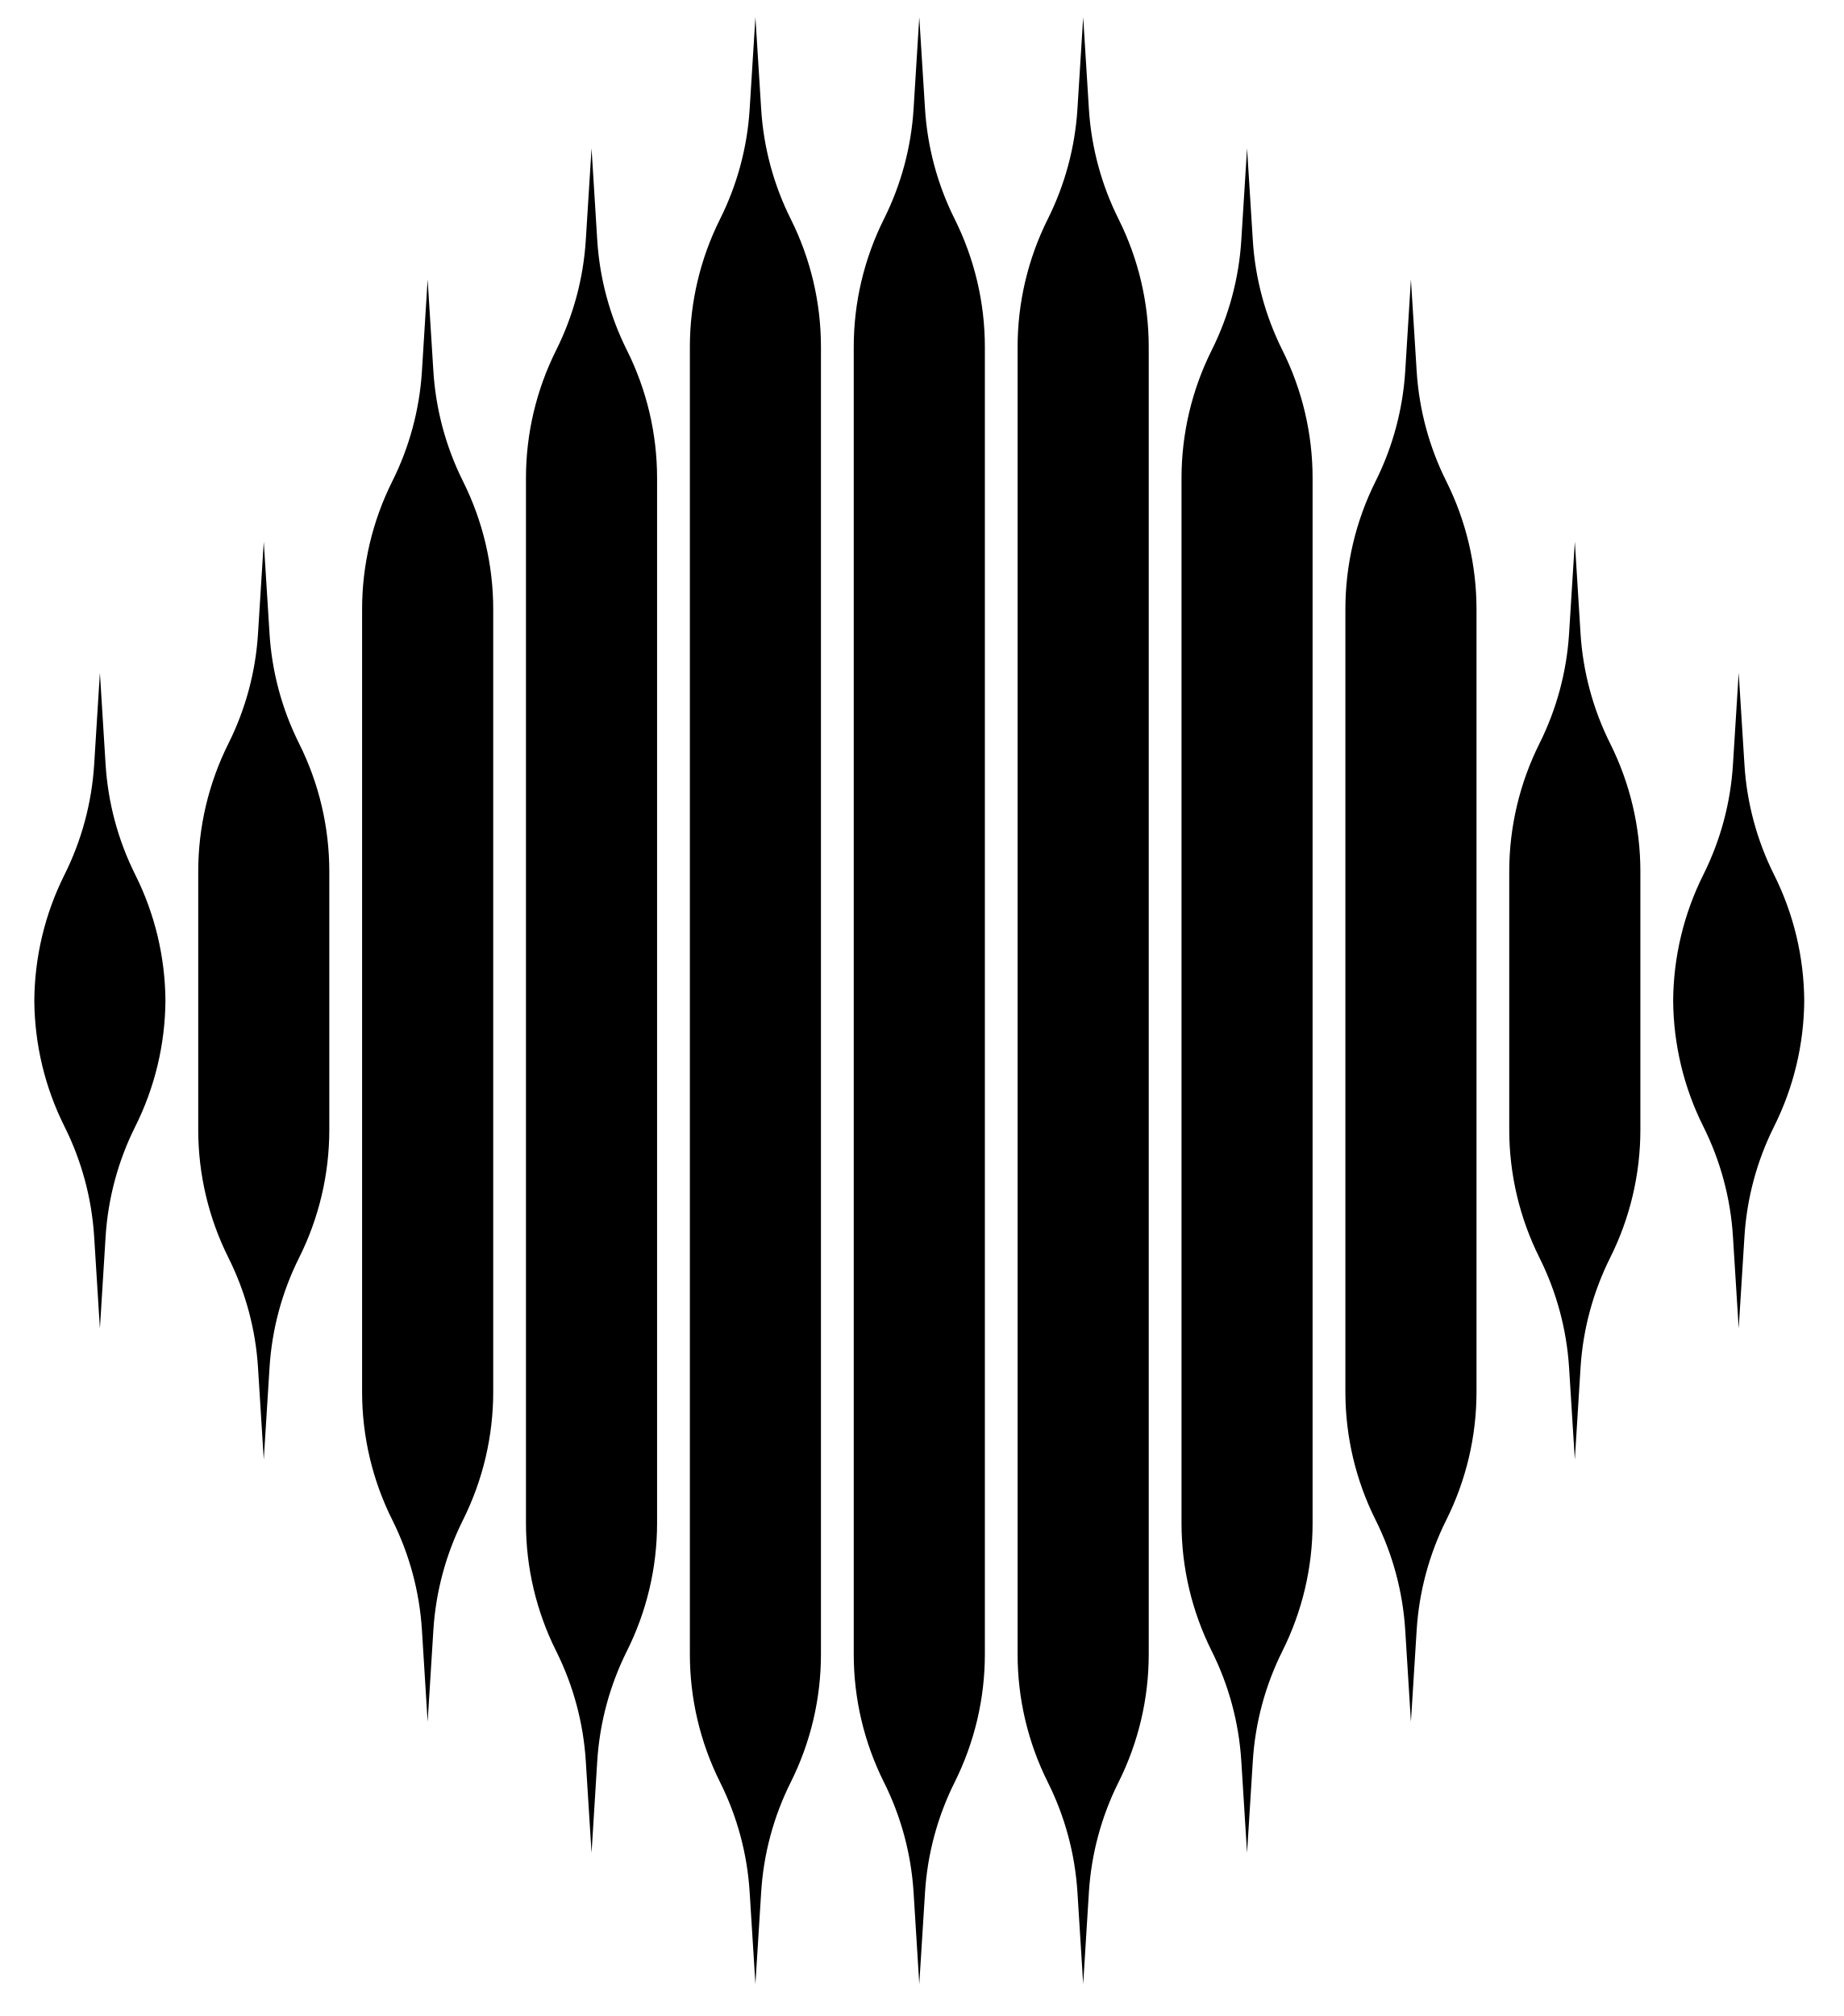
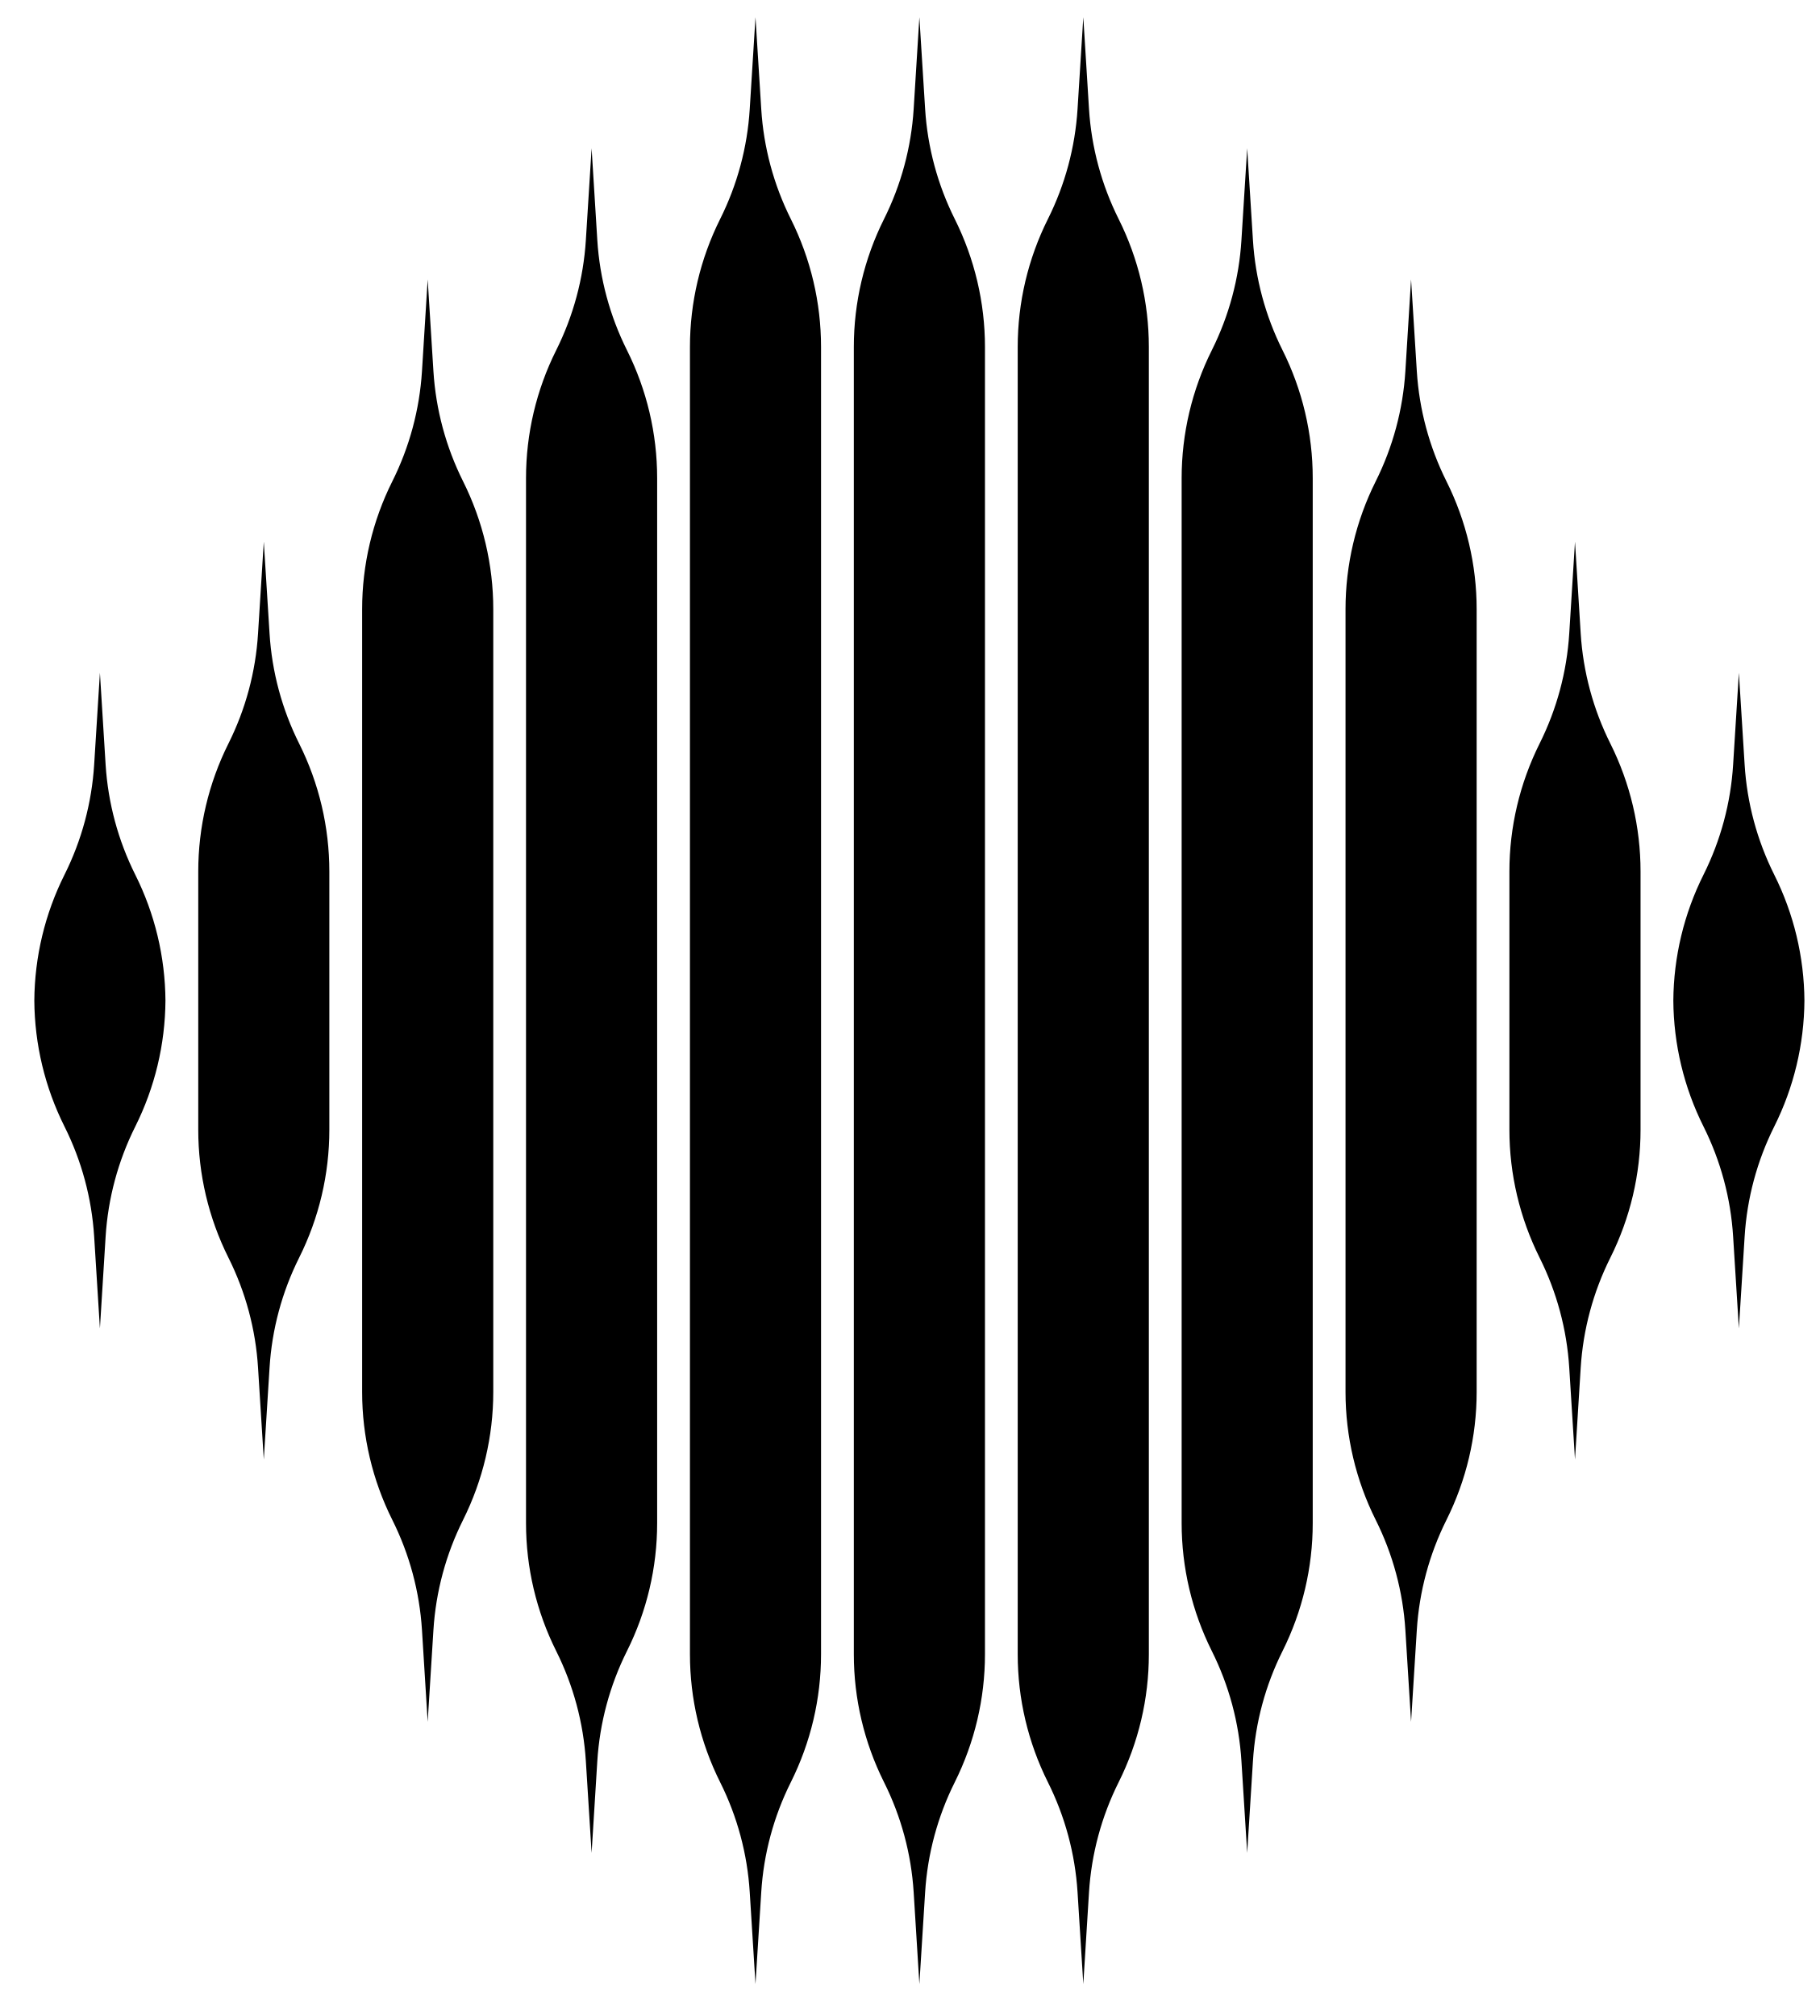
- <svg xmlns="http://www.w3.org/2000/svg" data-logo="logo" viewBox="0 0 37.5 41">
-   <g id="logogram" transform="translate(0, 0) rotate(0)">
-     <path fill-rule="evenodd" clip-rule="evenodd" d="M20.032 7.056C20.032 6.153 19.821 5.263 19.418 4.455C19.069 3.757 18.864 2.996 18.815 2.217L18.698 0.35L18.582 2.217C18.533 2.996 18.328 3.757 17.979 4.455C17.575 5.263 17.365 6.153 17.365 7.056V33.644C17.365 34.547 17.575 35.437 17.979 36.245C18.328 36.943 18.533 37.704 18.582 38.483L18.698 40.35L18.815 38.483C18.864 37.704 19.069 36.943 19.418 36.245C19.821 35.437 20.032 34.547 20.032 33.644V7.056ZM12.751 7.122C13.155 7.93 13.365 8.82 13.365 9.723V30.977C13.365 31.88 13.155 32.77 12.751 33.578C12.402 34.276 12.197 35.037 12.148 35.816L12.032 37.683L11.915 35.816C11.866 35.037 11.661 34.276 11.312 33.578C10.908 32.77 10.698 31.88 10.698 30.977V9.723C10.698 8.82 10.908 7.93 11.312 7.122C11.661 6.424 11.866 5.663 11.915 4.884L12.032 3.017L12.148 4.884C12.197 5.663 12.402 6.424 12.751 7.122ZM10.032 12.389C10.032 11.487 9.821 10.596 9.418 9.789C9.069 9.091 8.864 8.329 8.815 7.551L8.698 5.683L8.582 7.551C8.533 8.329 8.328 9.091 7.979 9.789C7.575 10.596 7.365 11.487 7.365 12.389V28.31C7.365 29.213 7.575 30.104 7.979 30.911C8.328 31.609 8.533 32.37 8.582 33.149L8.698 35.017L8.815 33.149C8.864 32.37 9.069 31.609 9.418 30.911C9.821 30.104 10.032 29.213 10.032 28.31V12.389ZM6.084 15.122C6.488 15.93 6.698 16.82 6.698 17.723V22.977C6.698 23.88 6.488 24.77 6.084 25.578C5.735 26.276 5.53 27.037 5.482 27.816L5.365 29.683L5.248 27.816C5.2 27.037 4.995 26.276 4.646 25.578C4.242 24.77 4.032 23.88 4.032 22.977V17.723C4.032 16.82 4.242 15.93 4.646 15.122C4.995 14.424 5.2 13.663 5.248 12.884L5.365 11.017L5.482 12.884C5.53 13.663 5.735 14.424 6.084 15.122ZM3.365 20.35L3.365 20.39V20.31L3.365 20.35ZM0.698 20.39L0.698 20.35C0.704 21.239 0.914 22.116 1.312 22.911C1.661 23.609 1.866 24.37 1.915 25.149L2.032 27.017L2.148 25.149C2.197 24.37 2.402 23.609 2.751 22.911C3.149 22.116 3.359 21.239 3.365 20.35C3.359 19.461 3.149 18.584 2.751 17.789C2.402 17.091 2.197 16.329 2.148 15.551L2.032 13.683L1.915 15.551C1.866 16.329 1.661 17.091 1.312 17.789C0.914 18.584 0.704 19.461 0.698 20.35L0.698 20.31V20.39ZM16.084 4.455C16.488 5.263 16.698 6.153 16.698 7.056V33.644C16.698 34.547 16.488 35.437 16.084 36.245C15.735 36.943 15.53 37.704 15.482 38.483L15.365 40.35L15.248 38.483C15.2 37.704 14.995 36.943 14.646 36.245C14.242 35.437 14.032 34.547 14.032 33.644V7.056C14.032 6.153 14.242 5.263 14.646 4.455C14.995 3.757 15.2 2.996 15.248 2.217L15.365 0.35L15.482 2.217C15.53 2.996 15.735 3.757 16.084 4.455ZM22.751 4.455C23.155 5.263 23.365 6.153 23.365 7.056V33.644C23.365 34.547 23.155 35.437 22.751 36.245C22.402 36.943 22.197 37.704 22.148 38.483L22.032 40.35L21.915 38.483C21.866 37.704 21.661 36.943 21.312 36.245C20.908 35.437 20.698 34.547 20.698 33.644V7.056C20.698 6.153 20.908 5.263 21.312 4.455C21.661 3.757 21.866 2.996 21.915 2.217L22.032 0.35L22.148 2.217C22.197 2.996 22.402 3.757 22.751 4.455ZM26.698 9.723C26.698 8.82 26.488 7.93 26.084 7.122C25.735 6.424 25.53 5.663 25.482 4.884L25.365 3.017L25.248 4.884C25.2 5.663 24.995 6.424 24.646 7.122C24.242 7.93 24.032 8.82 24.032 9.723V30.977C24.032 31.88 24.242 32.77 24.646 33.578C24.995 34.276 25.2 35.037 25.248 35.816L25.365 37.683L25.482 35.816C25.53 35.037 25.735 34.276 26.084 33.578C26.488 32.77 26.698 31.88 26.698 30.977V9.723ZM29.418 9.789C29.821 10.596 30.032 11.487 30.032 12.389V28.31C30.032 29.213 29.821 30.104 29.418 30.911C29.069 31.609 28.864 32.37 28.815 33.149L28.698 35.017L28.582 33.149C28.533 32.37 28.328 31.609 27.979 30.911C27.575 30.104 27.365 29.213 27.365 28.31V12.389C27.365 11.487 27.575 10.596 27.979 9.789C28.328 9.091 28.533 8.329 28.582 7.551L28.698 5.683L28.815 7.551C28.864 8.329 29.069 9.091 29.418 9.789ZM33.365 17.723C33.365 16.82 33.155 15.93 32.751 15.122C32.402 14.424 32.197 13.663 32.148 12.884L32.032 11.017L31.915 12.884C31.866 13.663 31.661 14.424 31.312 15.122C30.909 15.93 30.698 16.82 30.698 17.723V22.977C30.698 23.88 30.909 24.77 31.312 25.578C31.661 26.276 31.866 27.037 31.915 27.816L32.032 29.683L32.148 27.816C32.197 27.037 32.402 26.276 32.751 25.578C33.155 24.77 33.365 23.88 33.365 22.977V17.723ZM36.698 20.35C36.698 20.363 36.698 20.376 36.698 20.39V20.31C36.698 20.324 36.698 20.337 36.698 20.35ZM34.032 20.35C34.038 21.239 34.248 22.116 34.646 22.911C34.995 23.609 35.2 24.37 35.248 25.149L35.365 27.017L35.482 25.149C35.53 24.37 35.735 23.609 36.084 22.911C36.482 22.116 36.692 21.239 36.698 20.35C36.692 19.461 36.482 18.584 36.084 17.789C35.735 17.091 35.53 16.329 35.482 15.551L35.365 13.683L35.248 15.551C35.2 16.329 34.995 17.091 34.646 17.789C34.248 18.584 34.038 19.461 34.032 20.35ZM34.032 20.35C34.032 20.337 34.032 20.324 34.032 20.31V20.39C34.032 20.376 34.032 20.363 34.032 20.35Z" fill="#000000" />
+ <svg xmlns="http://www.w3.org/2000/svg" data-logo="logo" viewBox="0 0 37 41">
+   <g style="opacity: 1;" id="logogram" transform="translate(0, 0) rotate(0)">
+     <path fill-rule="evenodd" clip-rule="evenodd" d="M20.032 7.056C20.032 6.153 19.821 5.263 19.418 4.455C19.069 3.757 18.864 2.996 18.815 2.217L18.698 0.35L18.582 2.217C18.533 2.996 18.328 3.757 17.979 4.455C17.575 5.263 17.365 6.153 17.365 7.056V33.644C17.365 34.547 17.575 35.437 17.979 36.245C18.328 36.943 18.533 37.704 18.582 38.483L18.698 40.35L18.815 38.483C18.864 37.704 19.069 36.943 19.418 36.245C19.821 35.437 20.032 34.547 20.032 33.644V7.056ZM12.751 7.122C13.155 7.93 13.365 8.82 13.365 9.723V30.977C13.365 31.88 13.155 32.77 12.751 33.578C12.402 34.276 12.197 35.037 12.148 35.816L12.032 37.683L11.915 35.816C11.866 35.037 11.661 34.276 11.312 33.578C10.908 32.77 10.698 31.88 10.698 30.977V9.723C10.698 8.82 10.908 7.93 11.312 7.122C11.661 6.424 11.866 5.663 11.915 4.884L12.032 3.017L12.148 4.884C12.197 5.663 12.402 6.424 12.751 7.122ZM10.032 12.389C10.032 11.487 9.821 10.596 9.418 9.789C9.069 9.091 8.864 8.329 8.815 7.551L8.698 5.683L8.582 7.551C8.533 8.329 8.328 9.091 7.979 9.789C7.575 10.596 7.365 11.487 7.365 12.389V28.31C7.365 29.213 7.575 30.104 7.979 30.911C8.328 31.609 8.533 32.37 8.582 33.149L8.698 35.017L8.815 33.149C8.864 32.37 9.069 31.609 9.418 30.911C9.821 30.104 10.032 29.213 10.032 28.31V12.389ZM6.084 15.122C6.488 15.93 6.698 16.82 6.698 17.723V22.977C6.698 23.88 6.488 24.77 6.084 25.578C5.735 26.276 5.53 27.037 5.482 27.816L5.365 29.683L5.248 27.816C5.2 27.037 4.995 26.276 4.646 25.578C4.242 24.77 4.032 23.88 4.032 22.977V17.723C4.032 16.82 4.242 15.93 4.646 15.122C4.995 14.424 5.2 13.663 5.248 12.884L5.365 11.017L5.482 12.884C5.53 13.663 5.735 14.424 6.084 15.122ZM3.365 20.35L3.365 20.39V20.31L3.365 20.35ZM0.698 20.39L0.698 20.35C0.704 21.239 0.914 22.116 1.312 22.911C1.661 23.609 1.866 24.37 1.915 25.149L2.032 27.017L2.148 25.149C2.197 24.37 2.402 23.609 2.751 22.911C3.149 22.116 3.359 21.239 3.365 20.35C3.359 19.461 3.149 18.584 2.751 17.789C2.402 17.091 2.197 16.329 2.148 15.551L2.032 13.683L1.915 15.551C1.866 16.329 1.661 17.091 1.312 17.789C0.914 18.584 0.704 19.461 0.698 20.35L0.698 20.31V20.39ZM16.084 4.455C16.488 5.263 16.698 6.153 16.698 7.056V33.644C16.698 34.547 16.488 35.437 16.084 36.245C15.735 36.943 15.53 37.704 15.482 38.483L15.365 40.35L15.248 38.483C15.2 37.704 14.995 36.943 14.646 36.245C14.242 35.437 14.032 34.547 14.032 33.644V7.056C14.032 6.153 14.242 5.263 14.646 4.455C14.995 3.757 15.2 2.996 15.248 2.217L15.365 0.35L15.482 2.217C15.53 2.996 15.735 3.757 16.084 4.455ZM22.751 4.455C23.155 5.263 23.365 6.153 23.365 7.056V33.644C23.365 34.547 23.155 35.437 22.751 36.245C22.402 36.943 22.197 37.704 22.148 38.483L22.032 40.35L21.915 38.483C21.866 37.704 21.661 36.943 21.312 36.245C20.908 35.437 20.698 34.547 20.698 33.644V7.056C20.698 6.153 20.908 5.263 21.312 4.455C21.661 3.757 21.866 2.996 21.915 2.217L22.032 0.35L22.148 2.217C22.197 2.996 22.402 3.757 22.751 4.455ZM26.698 9.723C26.698 8.82 26.488 7.93 26.084 7.122C25.735 6.424 25.53 5.663 25.482 4.884L25.365 3.017L25.248 4.884C25.2 5.663 24.995 6.424 24.646 7.122C24.242 7.93 24.032 8.82 24.032 9.723V30.977C24.032 31.88 24.242 32.77 24.646 33.578C24.995 34.276 25.2 35.037 25.248 35.816L25.365 37.683L25.482 35.816C25.53 35.037 25.735 34.276 26.084 33.578C26.488 32.77 26.698 31.88 26.698 30.977V9.723ZM29.418 9.789C29.821 10.596 30.032 11.487 30.032 12.389V28.31C30.032 29.213 29.821 30.104 29.418 30.911C29.069 31.609 28.864 32.37 28.815 33.149L28.698 35.017L28.582 33.149C28.533 32.37 28.328 31.609 27.979 30.911C27.575 30.104 27.365 29.213 27.365 28.31V12.389C27.365 11.487 27.575 10.596 27.979 9.789C28.328 9.091 28.533 8.329 28.582 7.551L28.698 5.683L28.815 7.551C28.864 8.329 29.069 9.091 29.418 9.789ZM33.365 17.723C33.365 16.82 33.155 15.93 32.751 15.122C32.402 14.424 32.197 13.663 32.148 12.884L32.032 11.017L31.915 12.884C31.866 13.663 31.661 14.424 31.312 15.122C30.909 15.93 30.698 16.82 30.698 17.723V22.977C30.698 23.88 30.909 24.77 31.312 25.578C31.661 26.276 31.866 27.037 31.915 27.816L32.032 29.683L32.148 27.816C32.197 27.037 32.402 26.276 32.751 25.578C33.155 24.77 33.365 23.88 33.365 22.977V17.723ZM36.698 20.35C36.698 20.363 36.698 20.376 36.698 20.39V20.31C36.698 20.324 36.698 20.337 36.698 20.35ZM34.032 20.35C34.038 21.239 34.248 22.116 34.646 22.911C34.995 23.609 35.2 24.37 35.248 25.149L35.365 27.017L35.482 25.149C35.53 24.37 35.735 23.609 36.084 22.911C36.482 22.116 36.692 21.239 36.698 20.35C36.692 19.461 36.482 18.584 36.084 17.789C35.735 17.091 35.53 16.329 35.482 15.551L35.365 13.683L35.248 15.551C35.2 16.329 34.995 17.091 34.646 17.789C34.248 18.584 34.038 19.461 34.032 20.35ZM34.032 20.35C34.032 20.337 34.032 20.324 34.032 20.31V20.39C34.032 20.376 34.032 20.363 34.032 20.35Z" fill="currentColor" />
  </g>
-   <g id="logotype" transform="translate(37.5, 20.5)" />
+   <g style="opacity: 1;" id="logotype" transform="translate(37, 20.5)" />
</svg>
